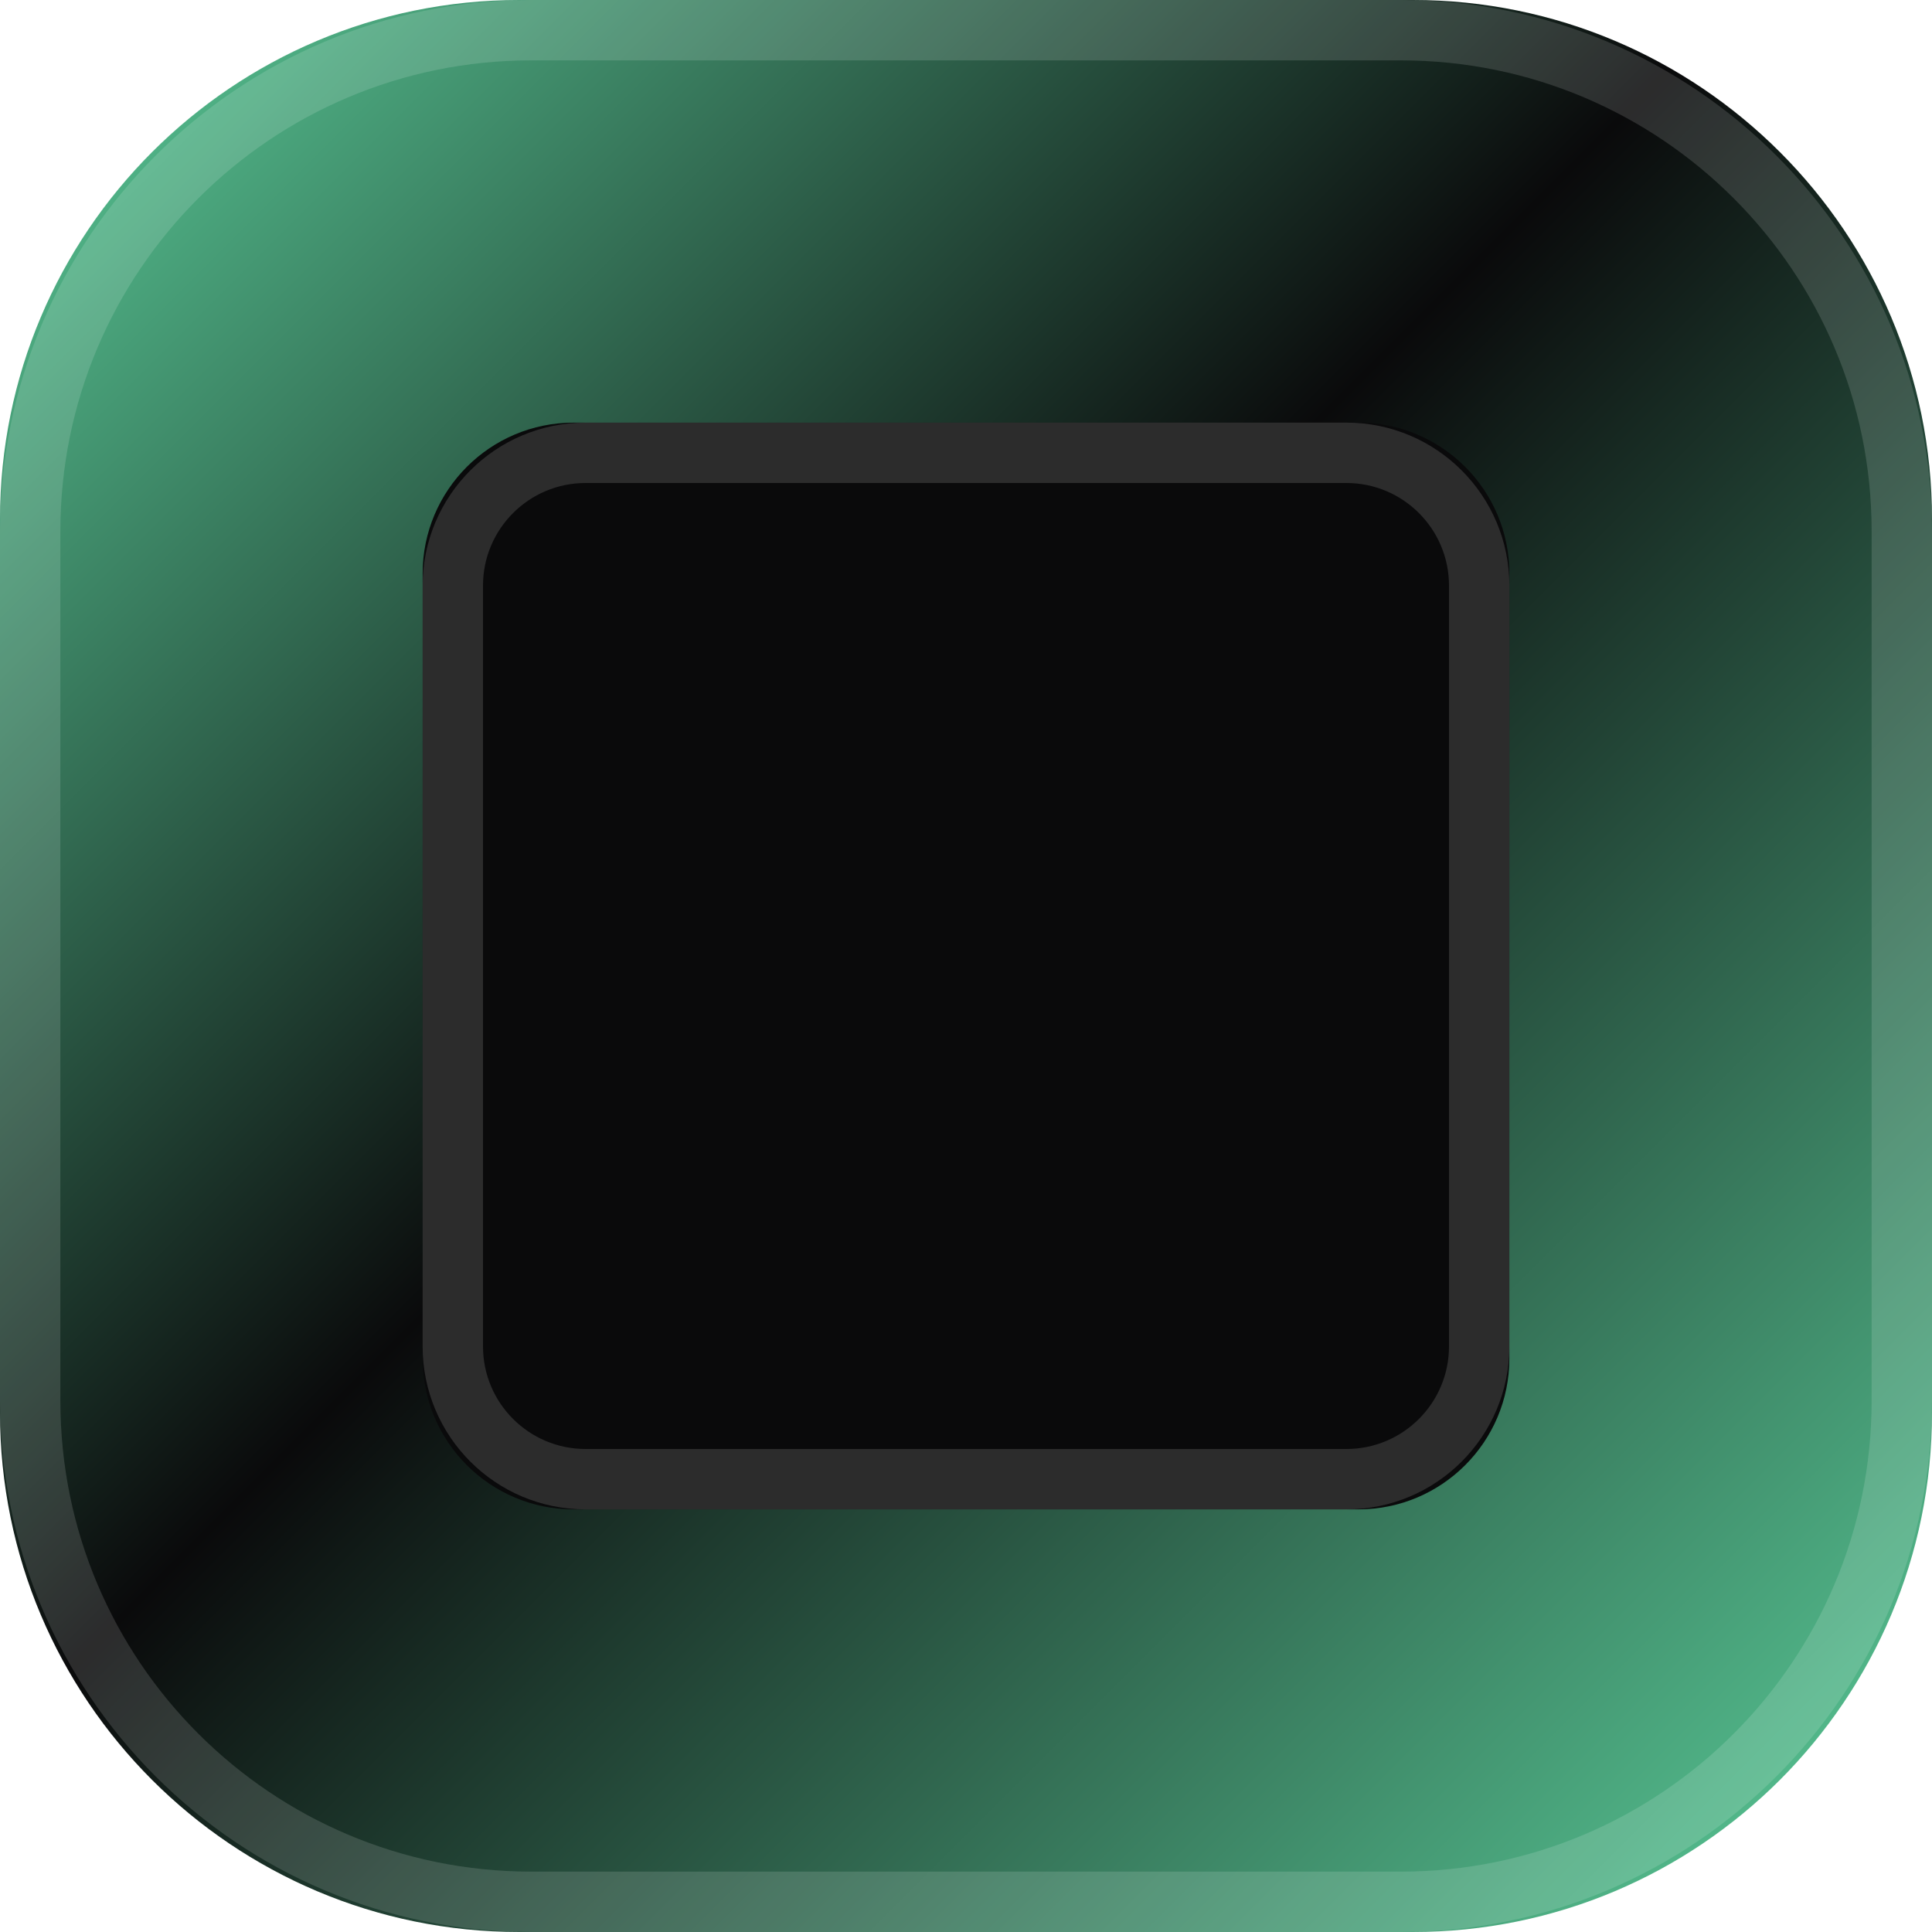
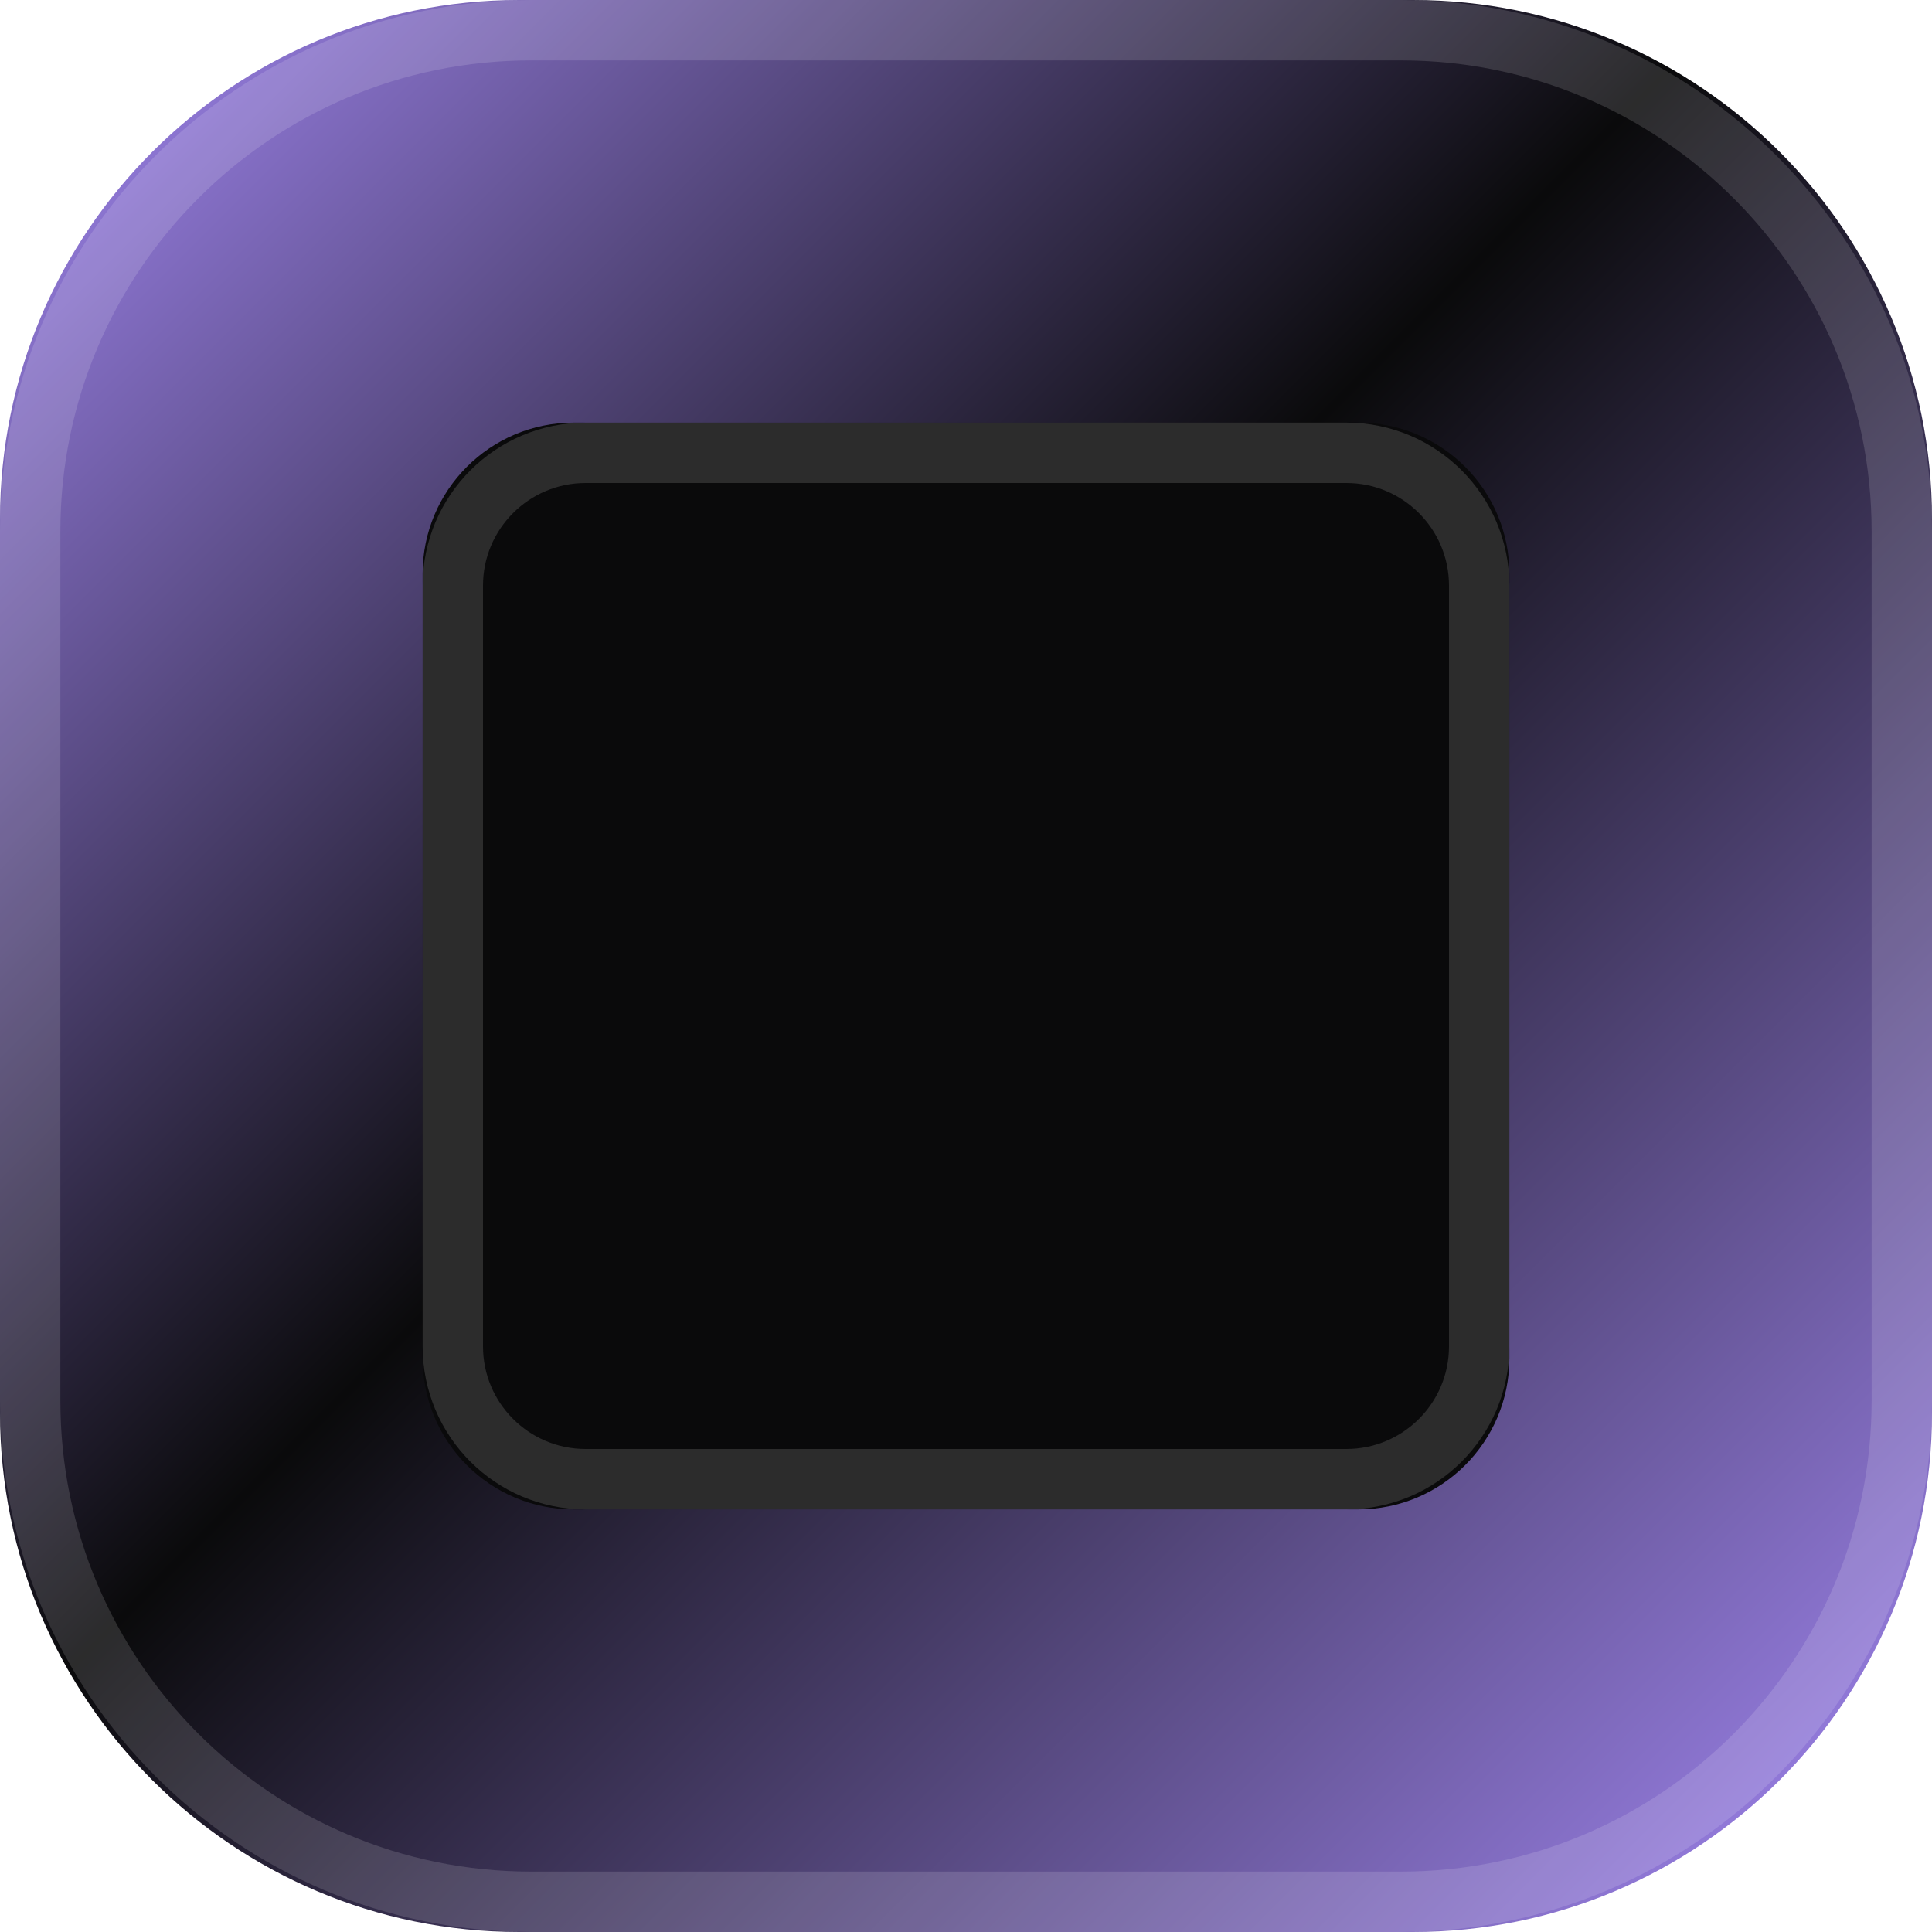
<svg xmlns="http://www.w3.org/2000/svg" width="32" height="32" viewBox="0 0 32 32">
  <style>
    .bg { fill: #0a0a0b; }
-     .accent { fill: #5dd39e; }
    .line { fill: none; stroke: rgba(255,255,255,0.14); stroke-width: 1; }
    @media (prefers-color-scheme: light) {
      .bg { fill: #fafafa; }
      .line { stroke: rgba(0,0,0,0.14); }
    }
  </style>
  <defs>
    <linearGradient id="ring" x1="0" y1="0" x2="32" y2="32" gradientUnits="userSpaceOnUse">
-       <stop offset="0%" stop-color="#5dd39e" />
+       <stop offset="0%" stop-color="#a78bfa" />
      <stop offset="45%" stop-color="#0a0a0b" />
-       <stop offset="100%" stop-color="#5dd39e" />
+       <stop offset="100%" stop-color="#a78bfa" />
    </linearGradient>
  </defs>
  <rect x="0" y="0" width="32" height="32" rx="8.6" ry="8.6" fill="url(#ring)" />
  <rect x="0.5" y="0.5" width="31" height="31" rx="8.3" ry="8.3" class="line" />
  <rect x="7" y="7" width="18" height="18" rx="2.5" ry="2.5" class="bg" />
  <rect x="7.5" y="7.5" width="17" height="17" rx="2.2" ry="2.2" class="line" />
</svg>
